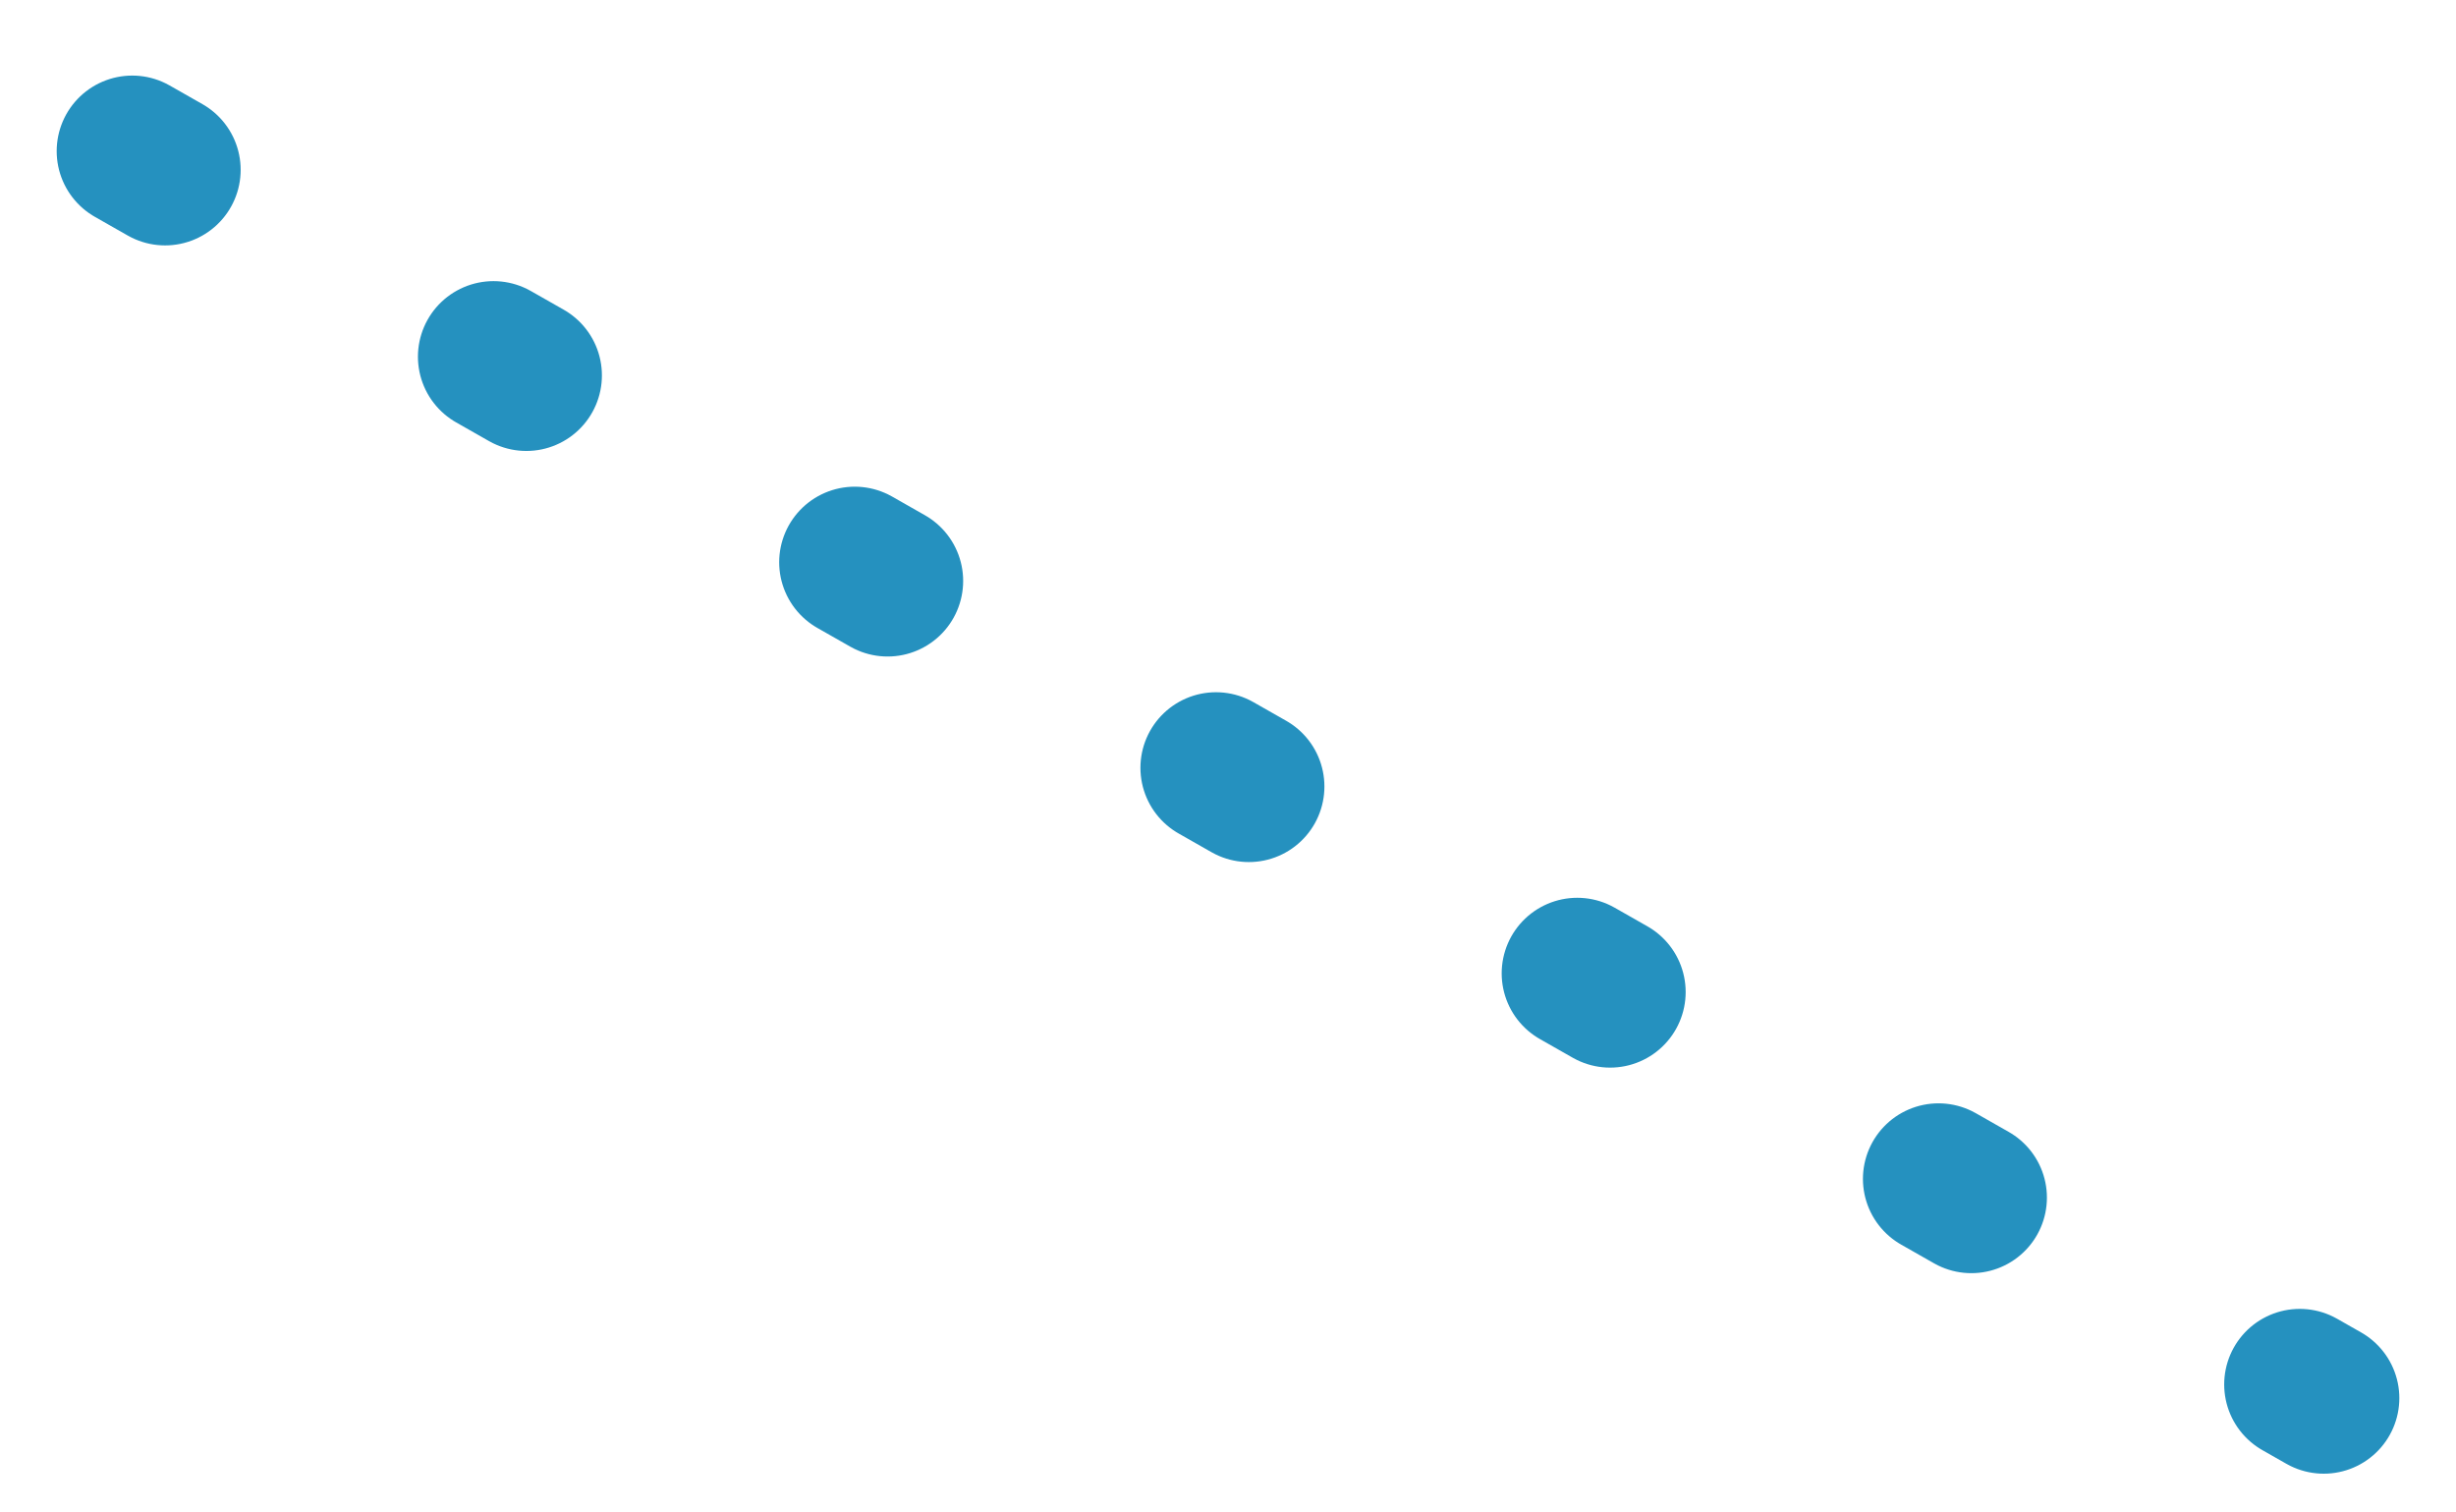
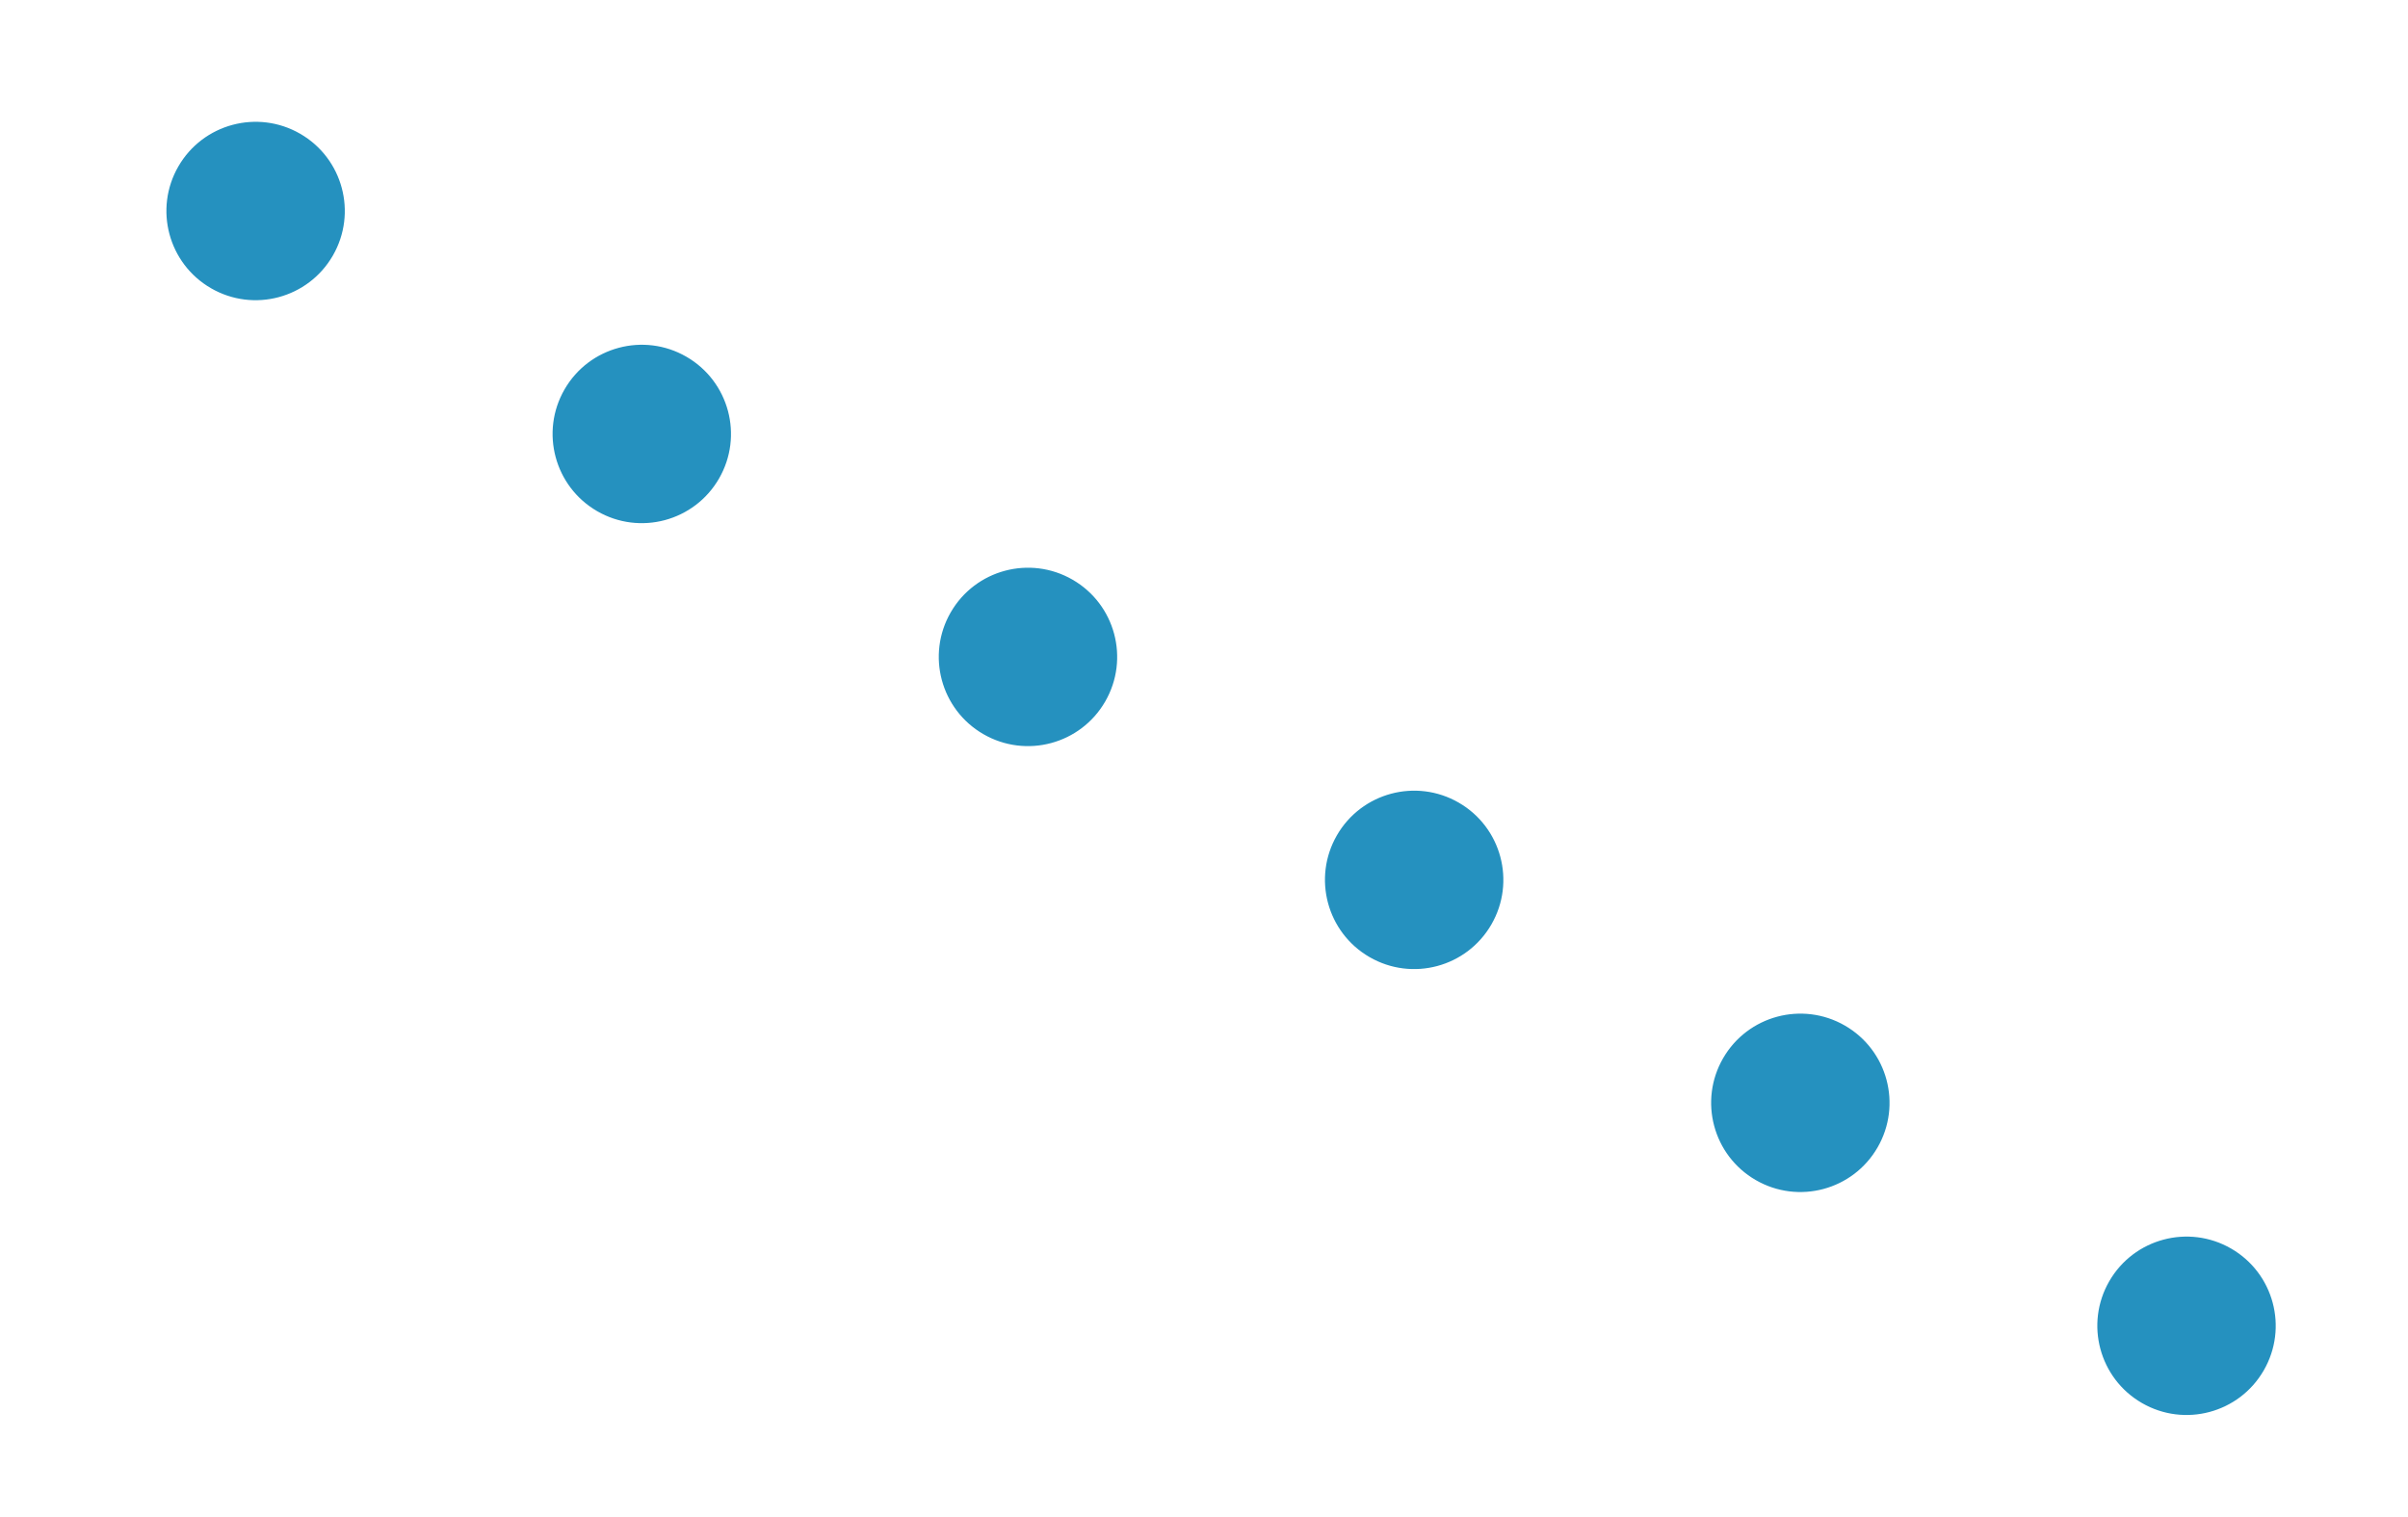
- <svg xmlns="http://www.w3.org/2000/svg" width="65" height="40" viewBox="0 0 65 40">
-   <path fill="none" stroke="#2591BF" stroke-width="4" d="M3.5,4 L61.5,37" stroke-linecap="round" stroke-dasharray="1 10" />
+ <svg xmlns="http://www.w3.org/2000/svg" width="54" height="34" viewBox="0 0 54 34">
+   <path fill="#2591BF" fill-rule="evenodd" d="M2.383,19.232 C1.278,19.232 0.383,18.337 0.383,17.232 C0.383,16.127 1.278,15.232 2.383,15.232 C3.487,15.232 4.383,16.127 4.383,17.232 C4.383,18.337 3.487,19.232 2.383,19.232 Z M12.383,19.232 C11.278,19.232 10.383,18.337 10.383,17.232 C10.383,16.127 11.278,15.232 12.383,15.232 C13.487,15.232 14.383,16.127 14.383,17.232 C14.383,18.337 13.487,19.232 12.383,19.232 Z M22.383,19.232 C21.278,19.232 20.383,18.337 20.383,17.232 C20.383,16.127 21.278,15.232 22.383,15.232 C23.487,15.232 24.383,16.127 24.383,17.232 C24.383,18.337 23.487,19.232 22.383,19.232 Z M32.383,19.232 C31.278,19.232 30.383,18.337 30.383,17.232 C30.383,16.127 31.278,15.232 32.383,15.232 C33.487,15.232 34.383,16.127 34.383,17.232 C34.383,18.337 33.487,19.232 32.383,19.232 Z M42.383,19.232 C41.278,19.232 40.383,18.337 40.383,17.232 C40.383,16.127 41.278,15.232 42.383,15.232 C43.487,15.232 44.383,16.127 44.383,17.232 C44.383,18.337 43.487,19.232 42.383,19.232 Z M52.383,19.232 C51.278,19.232 50.383,18.337 50.383,17.232 C50.383,16.127 51.278,15.232 52.383,15.232 C53.487,15.232 54.383,16.127 54.383,17.232 C54.383,18.337 53.487,19.232 52.383,19.232 Z" transform="scale(-1 1) rotate(-30 0 119.426)" />
</svg>
